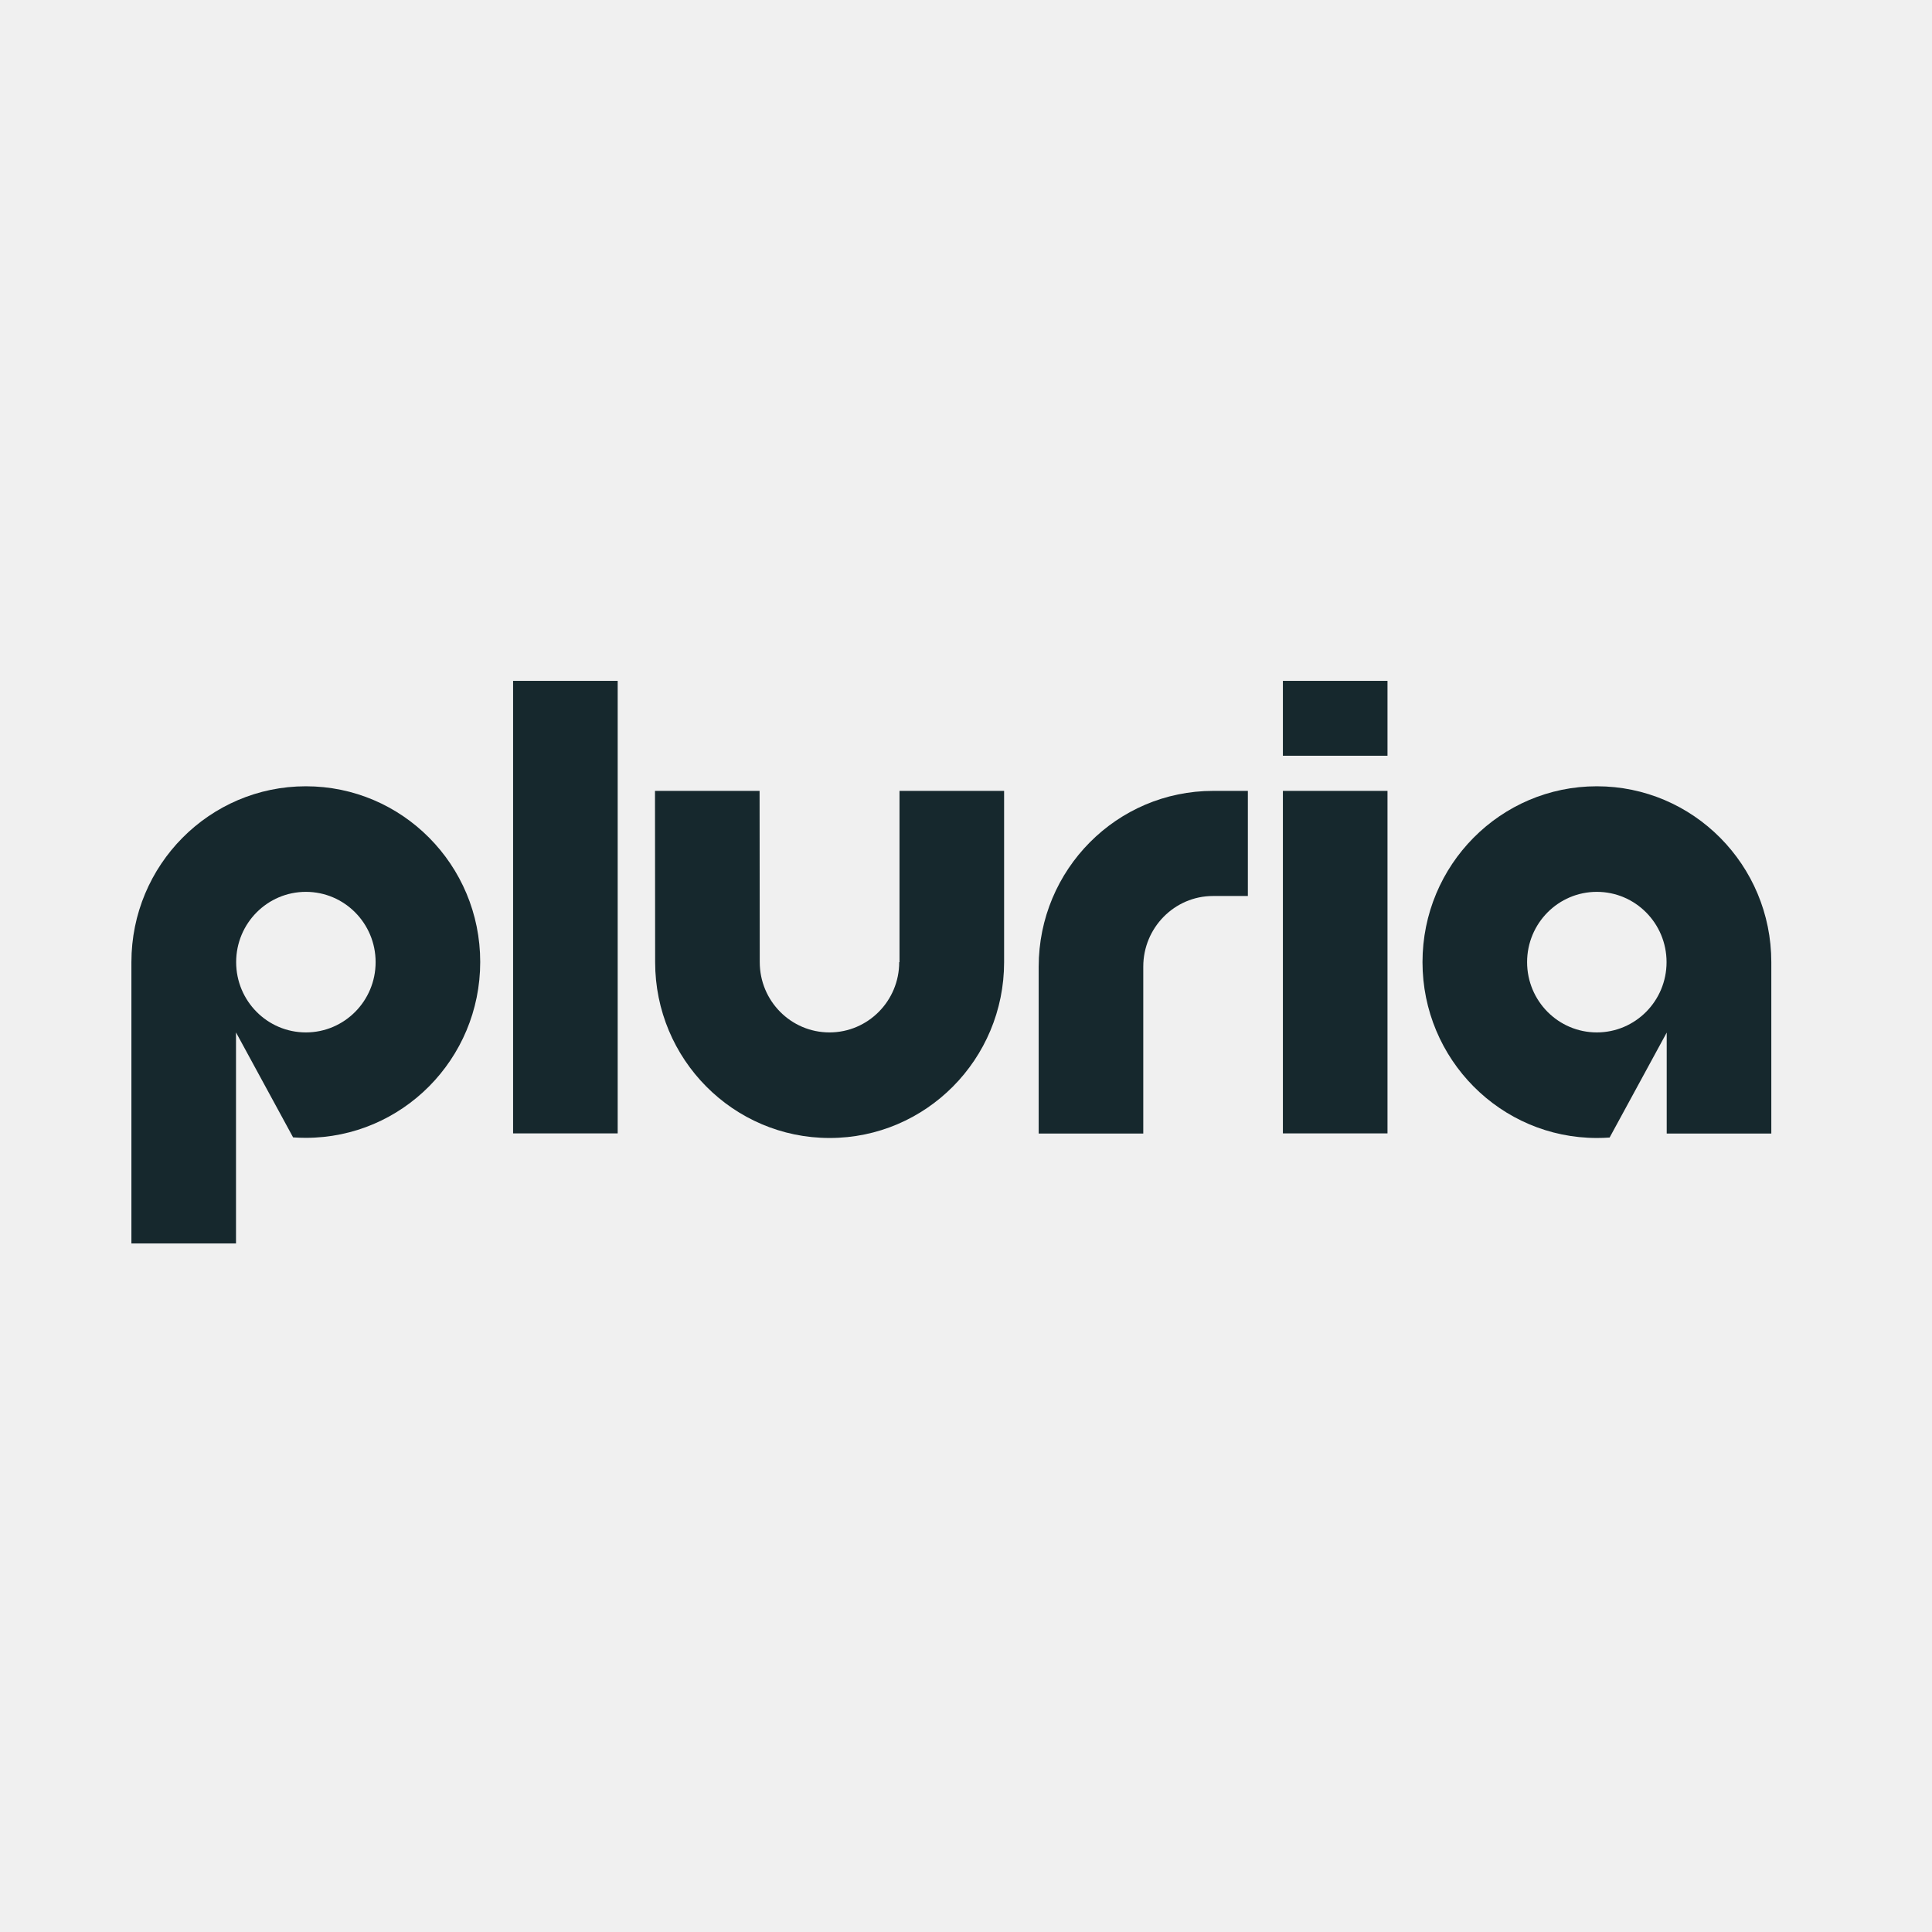
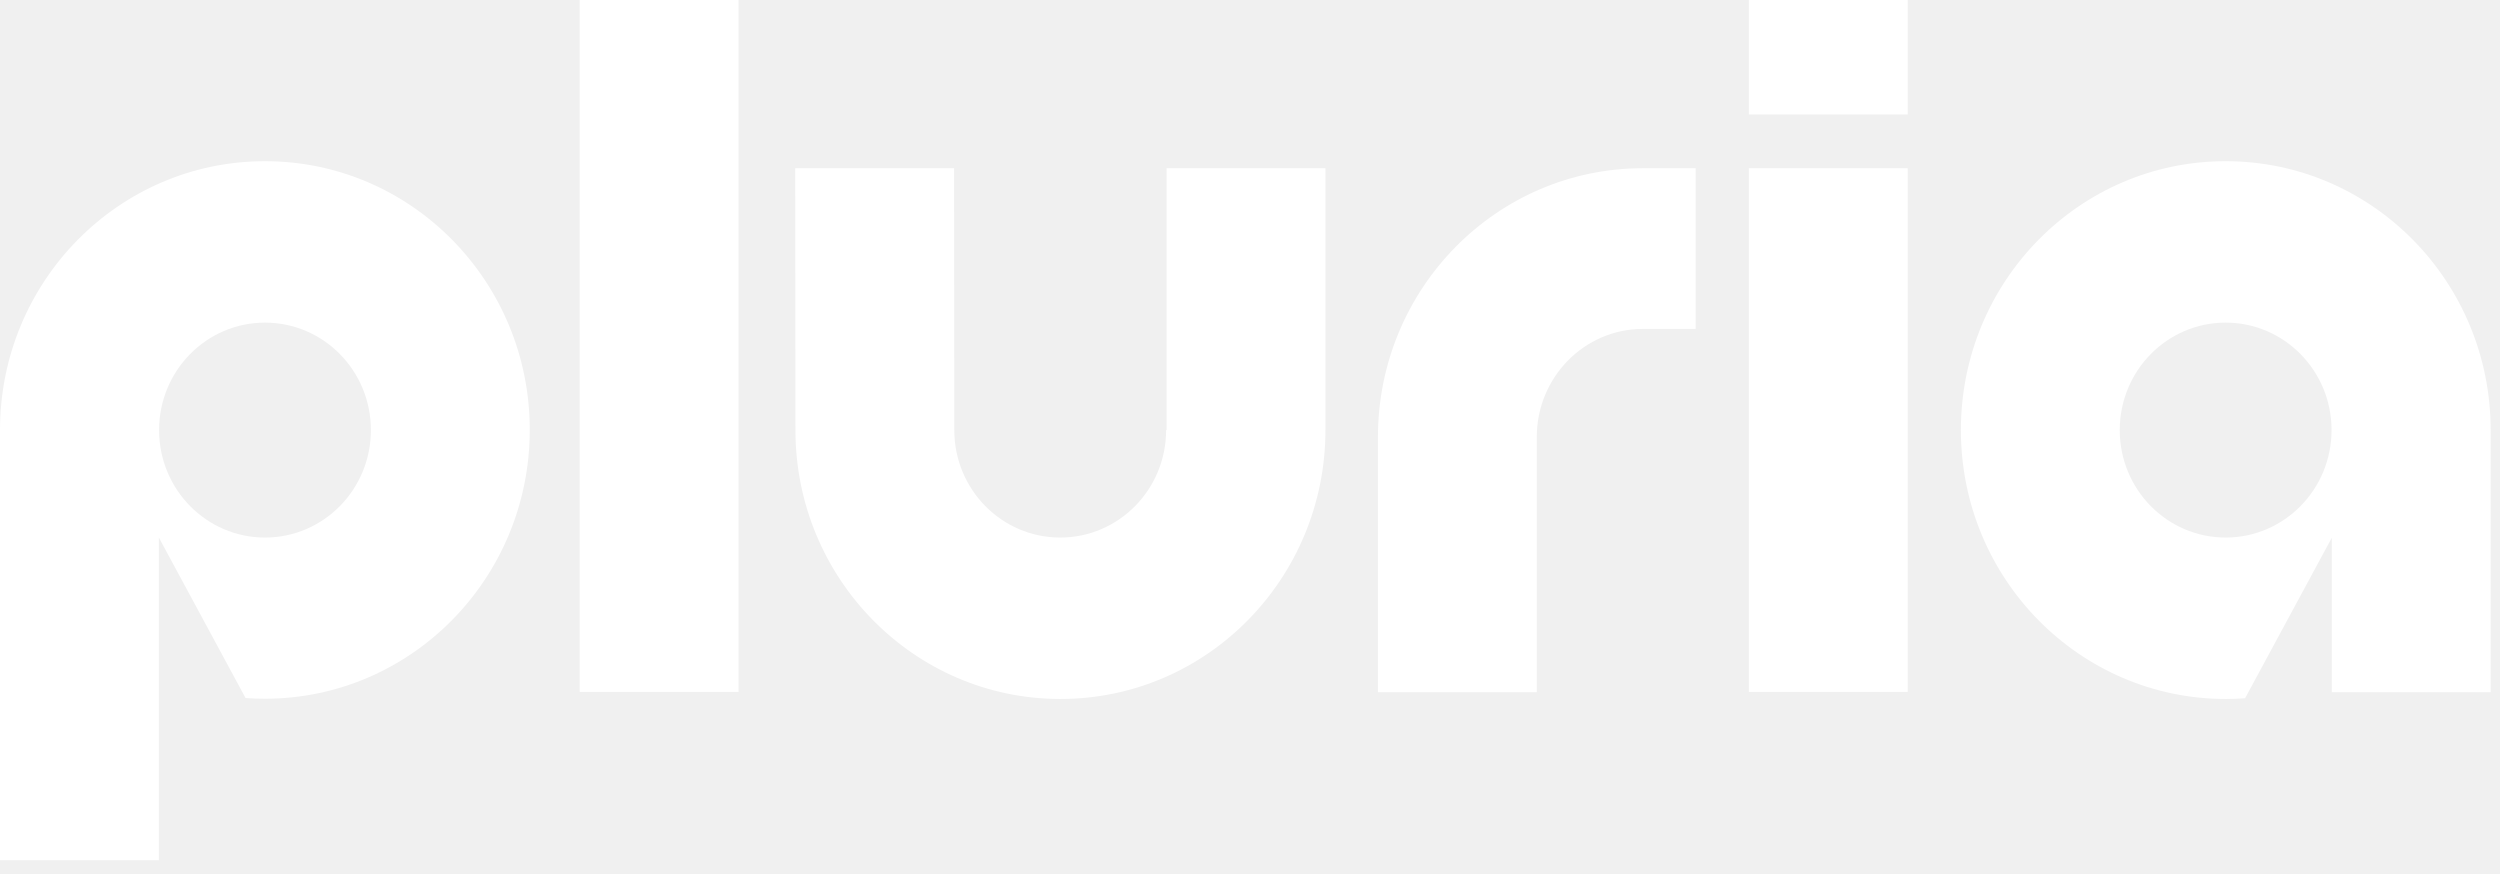
- <svg xmlns="http://www.w3.org/2000/svg" width="250" height="250" viewBox="0 0 250 250" fill="none">
-   <path d="M178.201 88.103H166.006V97.793H179.541V88.103H178.773H178.201Z" fill="#16282D" />
-   <path d="M79.928 88.103H66.394V146.66H79.928V88.103Z" fill="#16282D" />
-   <path d="M179.541 102.34H166.006V146.66H179.541V102.34Z" fill="#16282D" />
-   <path d="M116.357 124.5C116.357 129.523 112.318 133.594 107.333 133.594C102.349 133.594 98.311 129.523 98.311 124.5L98.29 102.34H84.756L84.775 124.5C84.775 137.069 94.882 147.255 107.353 147.255C119.824 147.255 129.931 137.069 129.931 124.5V102.34H116.396V124.5H116.357Z" fill="#16282D" />
-   <path d="M39.582 101.744C27.111 101.744 17.004 111.931 17.004 124.5V160.897H30.539V133.594L37.927 147.176C38.478 147.216 39.01 147.235 39.562 147.235C52.033 147.235 62.14 137.049 62.14 124.48C62.14 111.911 52.033 101.744 39.582 101.744ZM39.582 133.594C34.597 133.594 30.558 129.524 30.558 124.5C30.558 119.476 34.597 115.405 39.582 115.405C44.566 115.405 48.605 119.476 48.605 124.5C48.605 129.524 44.566 133.594 39.582 133.594Z" fill="#16282D" />
-   <path d="M229.207 124.5C229.207 111.931 219.1 101.744 206.629 101.744C194.158 101.744 184.071 111.931 184.071 124.5C184.071 137.069 194.178 147.255 206.649 147.255C207.201 147.255 207.752 147.235 208.284 147.196L215.672 133.614V146.68H229.207V124.5ZM206.629 133.594C201.645 133.594 197.606 129.524 197.606 124.5C197.606 119.476 201.645 115.405 206.629 115.405C211.613 115.405 215.652 119.476 215.652 124.5C215.652 129.524 211.613 133.594 206.629 133.594Z" fill="#16282D" />
-   <path d="M156.983 102.34C144.512 102.34 134.405 112.526 134.405 125.096V146.679H147.939V125.076C147.939 120.052 151.979 115.942 156.963 115.942H161.474V102.34H156.983Z" fill="#16282D" />
+ <svg xmlns="http://www.w3.org/2000/svg" width="189" height="66" viewBox="0 0 189 66" fill="none">
+   <path d="M143.034 0H132.213V8.656H144.223V0H143.541H143.034Z" fill="white" />
+   <path d="M55.834 0H43.825V52.311H55.834V0Z" fill="white" />
+   <path d="M144.223 12.718H132.213V52.311H144.223V12.718Z" fill="white" />
+   <path d="M88.158 32.514C88.158 37.002 84.574 40.639 80.151 40.639C75.729 40.639 72.145 37.002 72.145 32.514L72.127 12.718H60.118L60.135 32.514C60.135 43.743 69.103 52.843 80.169 52.843C91.235 52.843 100.203 43.743 100.203 32.514V12.718H88.193V32.514H88.158Z" fill="white" />
+   <path d="M20.034 12.186C8.968 12.186 0 21.286 0 32.514V65.029H12.01V40.639L18.565 52.772C19.055 52.807 19.527 52.825 20.016 52.825C31.082 52.825 40.05 43.725 40.05 32.497C40.05 21.268 31.082 12.186 20.034 12.186ZM20.034 40.639C15.611 40.639 12.027 37.002 12.027 32.514C12.027 28.026 15.611 24.39 20.034 24.39C24.457 24.39 28.04 28.026 28.04 32.514C28.04 37.002 24.457 40.639 20.034 40.639Z" fill="white" />
+   <path d="M188.293 32.514C188.293 21.286 179.325 12.186 168.259 12.186C157.193 12.186 148.243 21.286 148.243 32.514C148.243 43.743 157.21 52.843 168.277 52.843C168.766 52.843 169.255 52.825 169.728 52.789L176.283 40.656V52.328H188.293V32.514ZM168.259 40.639C163.836 40.639 160.253 37.002 160.253 32.514C160.253 28.026 163.836 24.39 168.259 24.39C172.681 24.39 176.265 28.026 176.265 32.514C176.265 37.002 172.681 40.639 168.259 40.639Z" fill="white" />
+   <path d="M124.206 12.718C113.141 12.718 104.172 21.818 104.172 33.047V52.328H116.182V33.029C116.182 28.541 119.766 24.869 124.189 24.869H128.192V12.718H124.206Z" fill="white" />
</svg>
